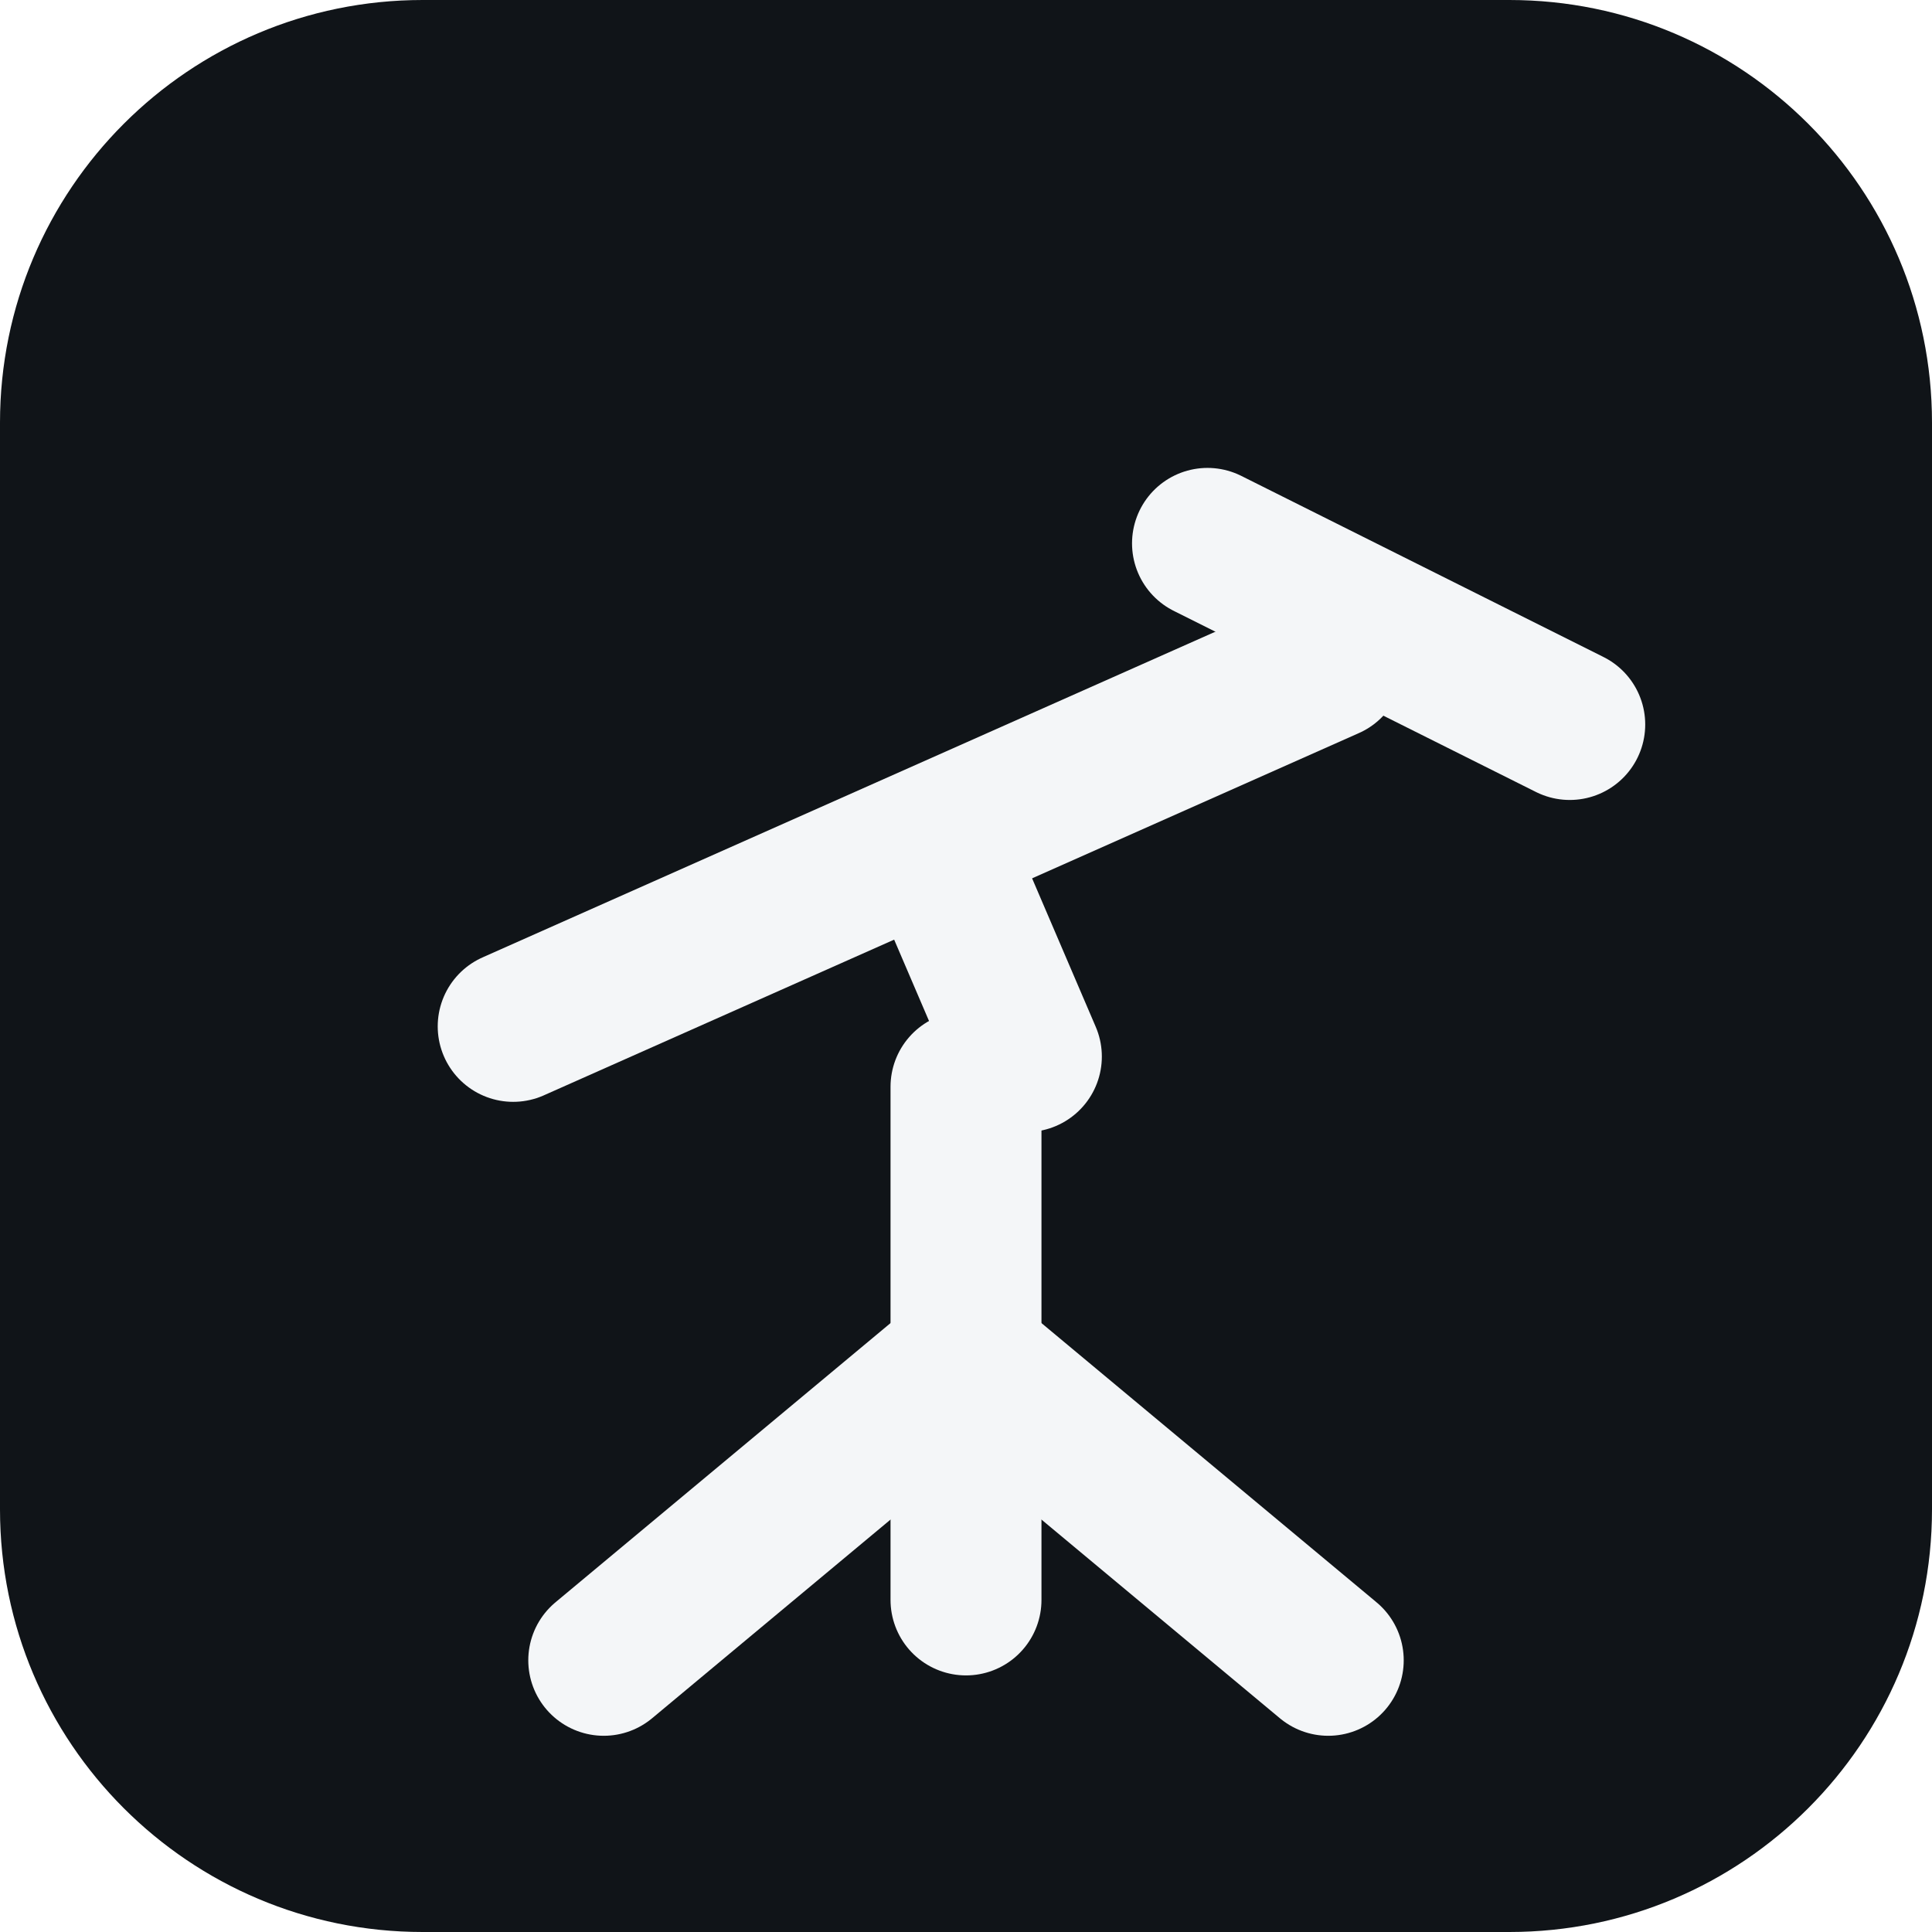
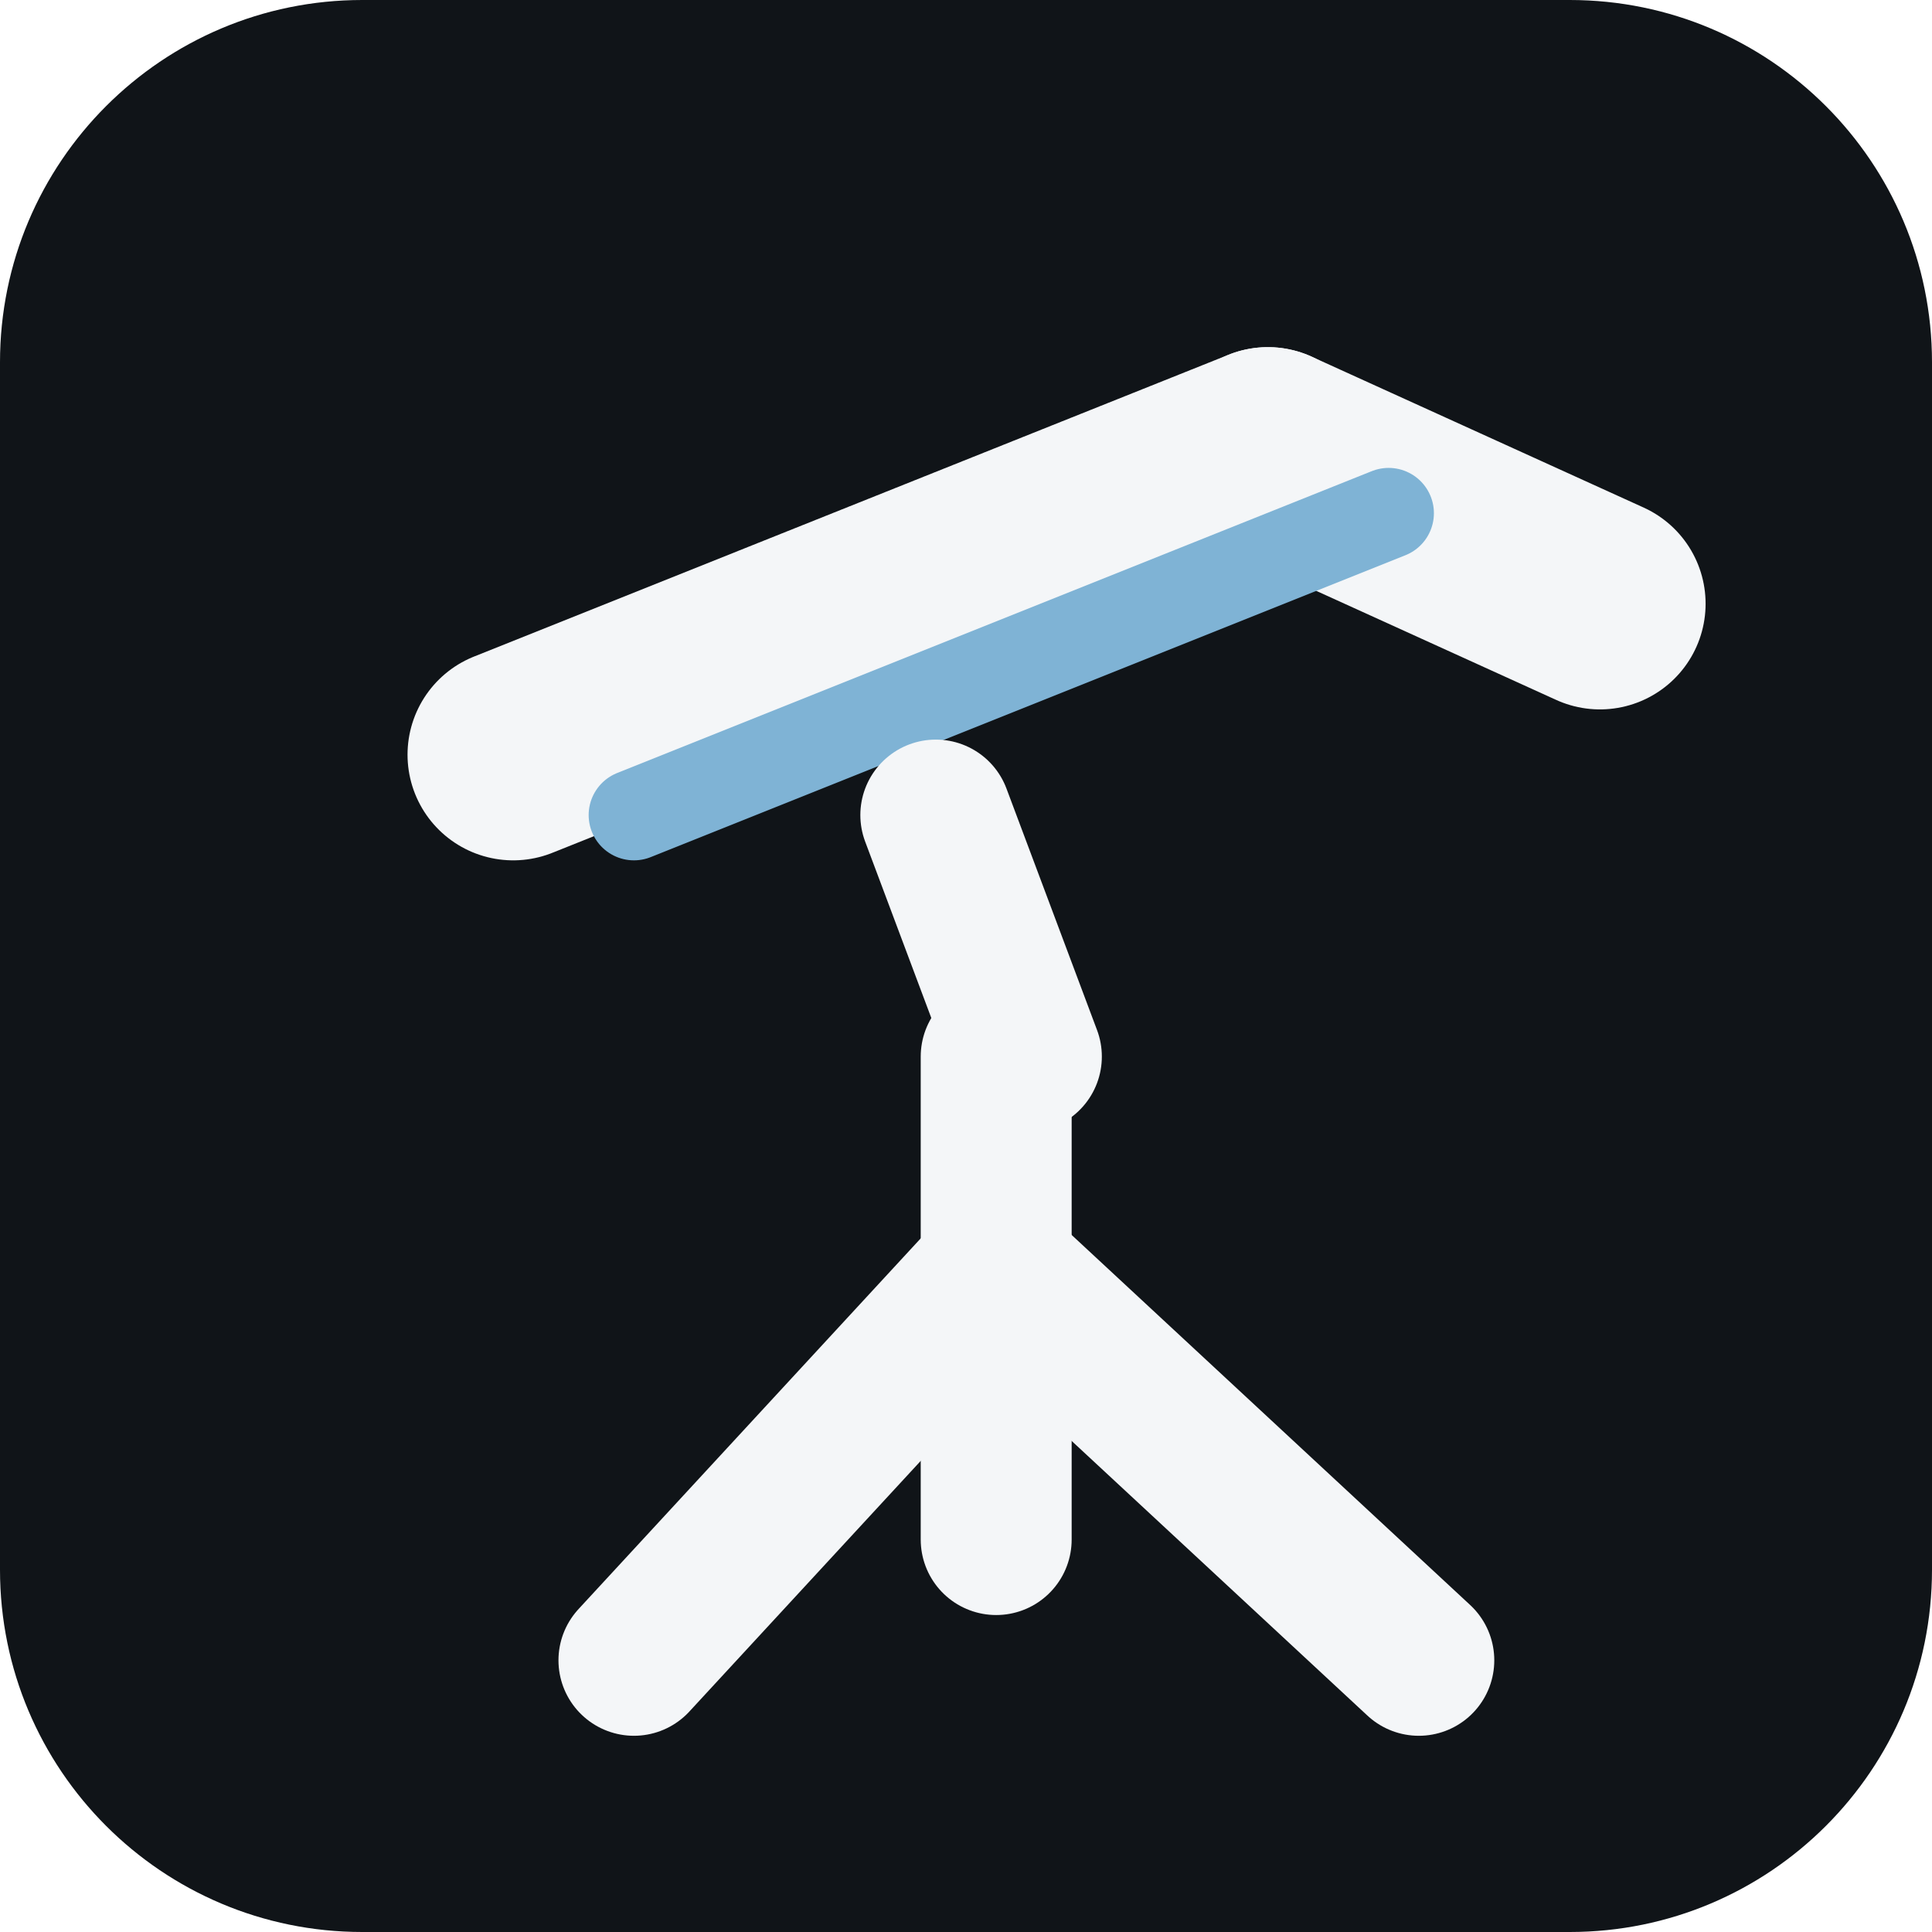
<svg xmlns="http://www.w3.org/2000/svg" viewBox="0 0 64 64" role="img" aria-label="Telescope favicon">
-   <rect width="64" height="64" rx="14" fill="#101418" />
-   <g fill="none" stroke="#f4f6f8" stroke-width="5" stroke-linecap="round" stroke-linejoin="round">
-     <path d="M17 34 44 22" />
-     <path d="M40 18 52 24" />
-     <path d="M31 28 34 35" />
-     <path d="M32 36v17" />
-     <path d="M32 45 20 55" />
-     <path d="M32 45 44 55" />
+   <rect width="64" height="64" rx="12" fill="#101418" />
+   <g fill="none" stroke="#f4f6f8" stroke-linecap="round" stroke-linejoin="round">
+     <path d="M17 25 42 15" stroke-width="7" />
+     <path d="M42 15 53 20" stroke-width="7" />
+     <path d="M21 27 46 17" stroke="#7fb3d5" stroke-width="3" />
+     <path d="M31 27 34 35" stroke-width="5" />
+     <path d="M33 35v16" stroke-width="5" />
+     <path d="M33 42 21 55" stroke-width="5" />
+     <path d="M33 42 47 55" stroke-width="5" />
  </g>
</svg>
